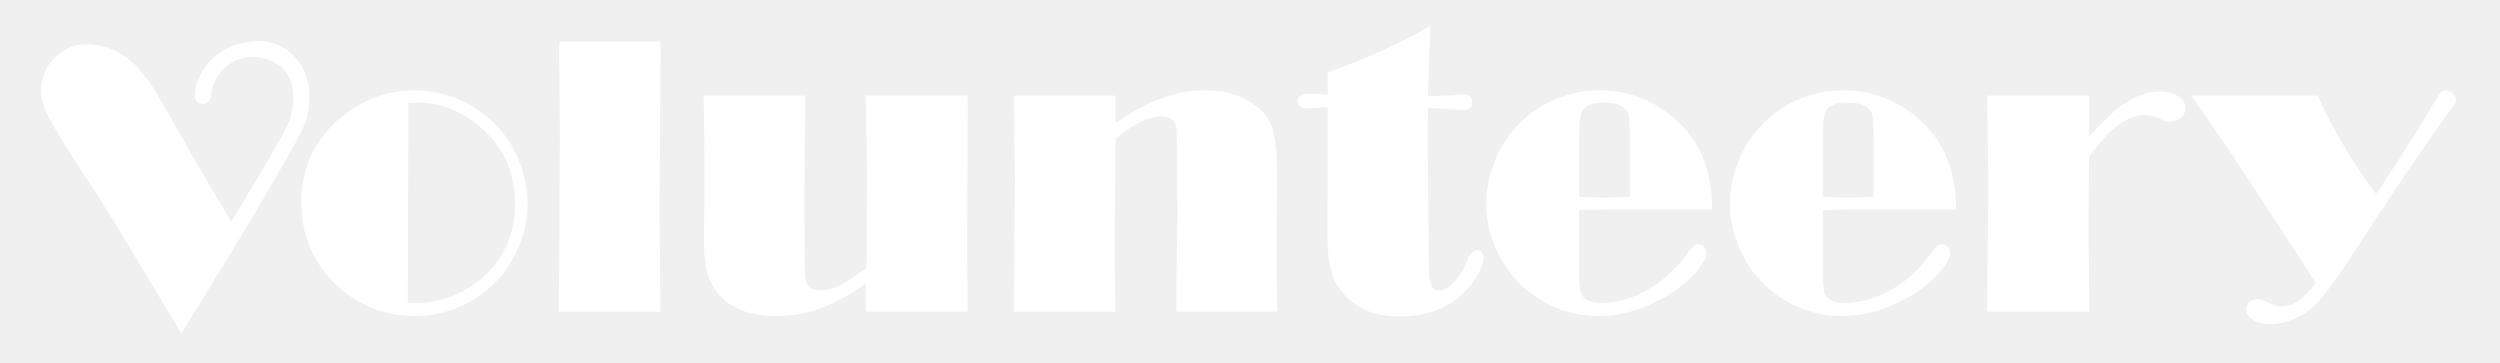
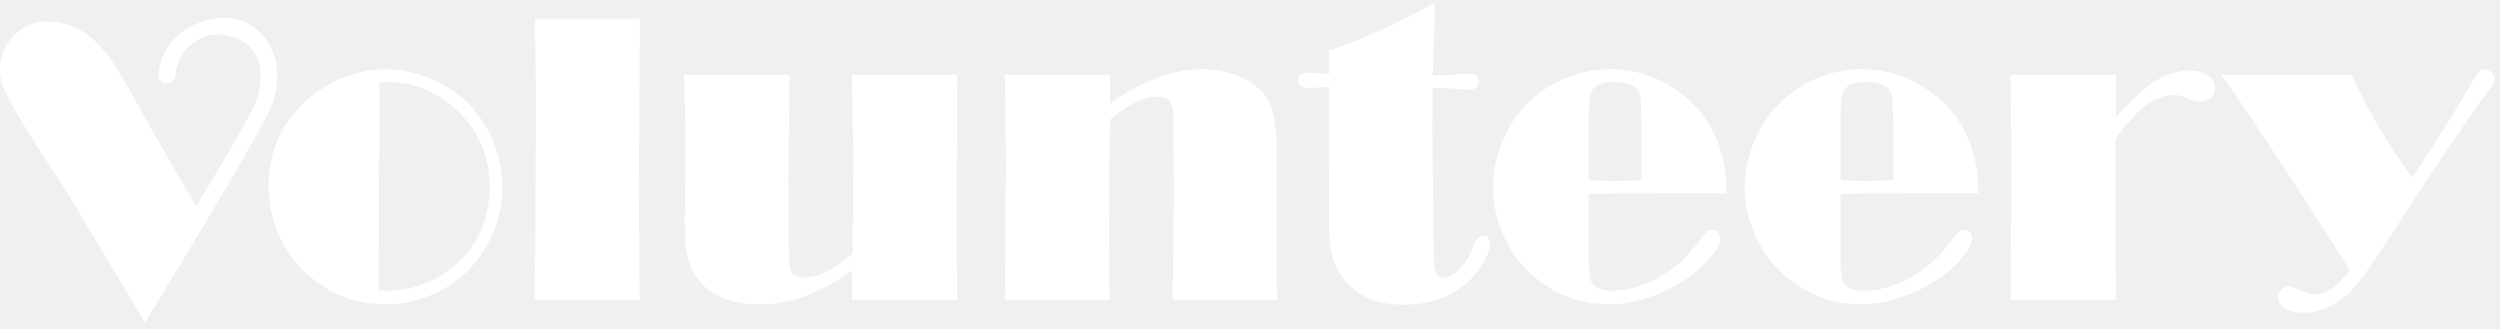
- <svg xmlns="http://www.w3.org/2000/svg" width="614" height="89" overflow="hidden">
+ <svg xmlns="http://www.w3.org/2000/svg" width="594" height="78" overflow="hidden">
  <defs>
    <clipPath id="clip0">
-       <rect x="334" y="316" width="614" height="89" />
+       <rect x="343" y="321" width="594" height="78" />
    </clipPath>
    <clipPath id="clip1">
-       <rect x="335" y="317" width="612" height="87" />
+       <rect x="343" y="321" width="593" height="77" />
    </clipPath>
    <clipPath id="clip2">
-       <rect x="335" y="317" width="612" height="87" />
+       <rect x="343" y="321" width="594" height="77" />
    </clipPath>
  </defs>
-   <g clip-path="url(#clip0)" transform="translate(-334 -316)">
+   <g clip-path="url(#clip0)" transform="translate(-343 -321)">
    <g clip-path="url(#clip1)">
      <g clip-path="url(#clip2)">
-         <path d="M629.682 106.497C627.156 102.25 624.921 98.004 622.977 93.757L592.102 93.757C596.247 99.296 604.492 111.655 616.834 130.832L622.567 139.819C621.012 141.861 619.579 143.326 618.268 144.216 616.956 145.108 615.571 145.554 614.113 145.554 613.368 145.554 612.477 145.311 611.439 144.824 609.852 144.08 608.783 143.707 608.233 143.707 607.487 143.707 606.856 143.95 606.337 144.436 605.819 144.921 605.561 145.504 605.561 146.186 605.561 147.254 606.136 148.136 607.287 148.834 608.438 149.529 609.906 149.878 611.688 149.878 613.504 149.878 615.393 149.441 617.353 148.568 619.315 147.694 621.009 146.563 622.436 145.173 624.349 143.201 626.778 139.978 629.725 135.506L638.271 122.432C645.425 111.547 651.333 102.928 655.995 96.576 656.546 95.896 656.821 95.313 656.821 94.827 656.821 94.212 656.563 93.661 656.045 93.175 655.528 92.691 654.947 92.448 654.301 92.448 653.816 92.448 653.444 92.593 653.185 92.886 652.928 93.177 652.282 94.185 651.248 95.906 648.349 100.938 643.72 108.292 637.36 117.969 634.767 114.567 632.208 110.742 629.682 106.497M574.422 100.901C576.587 99.313 578.835 98.519 581.162 98.519 582.098 98.519 583.278 98.859 584.702 99.54 585.542 99.928 586.301 100.122 586.981 100.122 588.047 100.122 588.936 99.814 589.648 99.2 590.358 98.585 590.715 97.807 590.715 96.866 590.715 95.669 590.123 94.681 588.945 93.902 587.764 93.124 586.269 92.737 584.459 92.737 581.485 92.737 578.318 93.919 574.956 96.282 573.501 97.319 570.914 99.812 567.197 103.766L567.197 93.755 542.271 93.755 542.33 96.573 542.562 116.399 542.388 134.231 542.329 144.143 542.27 146.815 567.245 146.815 567.051 127.477 567.148 108.819C569.833 105.128 572.257 102.488 574.422 100.901M508.017 118.83 502.089 118.636 502.089 104.478C502.089 100.793 502.316 98.514 502.769 97.641 503.482 96.186 505.263 95.459 508.113 95.459 510.899 95.459 512.745 96.091 513.653 97.35 514.041 97.868 514.268 98.425 514.332 99.023 514.397 99.623 514.463 101.441 514.527 104.478L514.527 118.636 508.017 118.83ZM508.746 121.745 523.321 121.697 534.642 121.697C534.707 111.234 530.949 103.25 523.37 97.744 518.511 94.212 513.086 92.448 507.094 92.448 503.239 92.448 499.546 93.225 496.016 94.779 492.421 96.368 489.311 98.603 486.687 101.485 484.419 103.947 482.638 106.871 481.342 110.255 480.047 113.64 479.399 117.018 479.399 120.387 479.399 123.885 480.126 127.383 481.585 130.882 483.236 134.867 485.6 138.219 488.679 140.939 493.958 145.572 500.049 147.887 506.947 147.887 510.963 147.887 515.087 146.964 519.314 145.117 523.541 143.272 527.079 140.874 529.93 137.926 532.101 135.626 533.185 133.796 533.185 132.435 533.185 131.82 533.006 131.31 532.65 130.904 532.295 130.5 531.841 130.298 531.29 130.298 530.837 130.298 530.415 130.46 530.027 130.783 529.638 131.107 529.006 131.869 528.131 133.066 525.443 136.695 522.261 139.538 518.584 141.593 514.908 143.651 511.19 144.68 507.433 144.68 504.907 144.68 503.303 143.935 502.623 142.445 502.266 141.668 502.089 139.82 502.089 136.906L502.089 121.844 508.746 121.745ZM448.446 118.83 442.519 118.636 442.519 104.478C442.519 100.793 442.747 98.514 443.2 97.641 443.913 96.186 445.694 95.459 448.545 95.459 451.33 95.459 453.176 96.091 454.083 97.35 454.473 97.868 454.698 98.425 454.764 99.023 454.828 99.623 454.894 101.441 454.957 104.478L454.957 118.636 448.446 118.83ZM449.177 121.745 463.753 121.697 475.074 121.697C475.138 111.234 471.381 103.25 463.802 97.744 458.943 94.212 453.516 92.448 447.525 92.448 443.669 92.448 439.976 93.225 436.447 94.779 432.851 96.368 429.742 98.603 427.118 101.485 424.85 103.947 423.068 106.871 421.773 110.255 420.476 113.64 419.83 117.018 419.83 120.387 419.83 123.885 420.558 127.383 422.016 130.882 423.668 134.867 426.032 138.219 429.11 140.939 434.389 145.572 440.48 147.887 447.379 147.887 451.394 147.887 455.518 146.964 459.745 145.117 463.972 143.272 467.51 140.874 470.361 137.926 472.531 135.626 473.616 133.796 473.616 132.435 473.616 131.82 473.438 131.31 473.083 130.904 472.727 130.5 472.273 130.298 471.723 130.298 471.269 130.298 470.848 130.46 470.458 130.783 470.07 131.107 469.439 131.869 468.564 133.066 465.875 136.695 462.693 139.538 459.015 141.593 455.34 143.651 451.622 144.68 447.864 144.68 445.338 144.68 443.736 143.935 443.054 142.445 442.699 141.668 442.52 139.82 442.52 136.906L442.52 121.844 449.177 121.745ZM381.104 88.073 381.104 93.565 377.557 93.323C377.266 93.291 376.762 93.274 376.051 93.274 374.527 93.274 373.767 93.864 373.767 95.044 373.767 96.262 374.56 96.868 376.148 96.868 376.698 96.868 377.378 96.837 378.189 96.771 379.161 96.706 379.808 96.674 380.133 96.674 380.327 96.674 380.65 96.69 381.105 96.723L381.105 114.1 381.056 124.344 381.056 127.984C381.056 131.803 381.363 134.788 381.979 136.939 382.593 139.092 383.711 141.042 385.332 142.789 388.473 146.251 392.911 147.983 398.645 147.983 404.734 147.983 409.691 146.315 413.513 142.98 415.068 141.619 416.395 140.023 417.497 138.192 418.597 136.363 419.149 134.833 419.149 133.601 419.149 132.371 418.597 131.756 417.497 131.756 416.557 131.756 415.748 132.694 415.068 134.574 414.318 136.549 413.294 138.218 411.99 139.577 410.655 140.938 409.402 141.619 408.231 141.619 407.349 141.619 406.732 141.149 406.373 140.21 406.016 139.271 405.837 137.619 405.837 135.254L405.71 125.158 405.545 106.283 405.594 96.869 407.003 96.869C408.103 96.869 409.933 96.968 412.494 97.161 413.174 97.226 413.74 97.259 414.194 97.259 415.683 97.259 416.429 96.652 416.429 95.438 416.429 94.126 415.716 93.469 414.292 93.469 414 93.469 413.66 93.487 413.272 93.519 410.97 93.746 408.413 93.859 405.595 93.859L405.644 92.351 406.178 76.658C399.049 80.802 390.691 84.608 381.104 88.073M304.383 93.758 304.529 104.303 304.675 115.187 304.529 127.772 304.383 146.818 329.212 146.818 329.163 144.729 329.018 130.443 329.114 119.997 329.212 106.343 329.26 104.352C331.398 102.538 333.39 101.178 335.237 100.269 337.083 99.364 338.799 98.91 340.388 98.91 342.104 98.91 343.222 99.428 343.74 100.464 343.999 100.983 344.153 101.575 344.202 102.239 344.25 102.902 344.29 104.967 344.323 108.433L344.371 123.398 344.247 133.31 344.08 146.818 368.764 146.818 368.618 135.496 368.716 113C368.716 107.689 368.302 103.859 367.476 101.509 366.65 99.162 365.039 97.194 362.643 95.605 359.467 93.501 355.581 92.448 350.981 92.448 347.547 92.448 344.017 93.121 340.39 94.463 336.76 95.808 333.053 97.824 329.262 100.512L329.262 93.758 304.383 93.758ZM268.234 93.758 268.234 95.266 268.525 112.32 268.428 129.666 268.379 136.031C265.723 138.105 263.561 139.547 261.893 140.356 260.224 141.166 258.613 141.572 257.058 141.572 255.535 141.572 254.498 141.15 253.948 140.307 253.494 139.562 253.268 137.327 253.268 133.602L253.22 127.383 253.171 118.152 253.462 93.759 228.585 93.759 228.828 109.745 228.779 117.325 228.683 128.694C228.683 132.193 228.901 134.889 229.337 136.784 229.774 138.68 230.558 140.372 231.691 141.863 234.733 145.879 239.634 147.888 246.395 147.888 250.083 147.888 253.618 147.272 256.999 146.041 260.379 144.812 264.125 142.787 268.234 139.968L268.234 146.819 293.111 146.819 292.965 131.952 293.111 93.76 268.234 93.76ZM193.31 80.494 193.261 83.798 193.408 94.634 193.456 104.496 193.339 122.814 193.281 136.808 193.164 144.533 193.164 146.817 217.993 146.817 217.993 144.922 217.798 120.919 217.896 107.462 217.945 100.076 218.041 82.973 217.993 80.495 193.31 80.495ZM158.666 95.459C164.14 95.459 169.21 97.421 173.875 101.344 179.64 106.209 182.523 112.548 182.523 120.36 182.523 124.252 181.746 127.819 180.191 131.06 178.215 135.146 175.251 138.421 171.3 140.885 167.185 143.415 162.877 144.679 158.375 144.679 157.987 144.679 157.289 144.647 156.286 144.581L156.431 95.555C157.468 95.492 158.212 95.459 158.666 95.459M138.988 99.978C133.158 105.292 130.242 111.964 130.242 119.996 130.242 124.111 131.068 128.014 132.72 131.707 134.695 136.08 137.595 139.659 141.417 142.445 146.308 146.073 151.816 147.887 157.938 147.887 161.598 147.887 165.112 147.19 168.482 145.797 172.594 144.114 176.077 141.602 178.928 138.267 180.969 135.837 182.579 133.052 183.762 129.909 184.945 126.769 185.536 123.641 185.536 120.531 185.536 115.997 184.532 111.705 182.523 107.657 180.256 103.058 176.968 99.428 172.66 96.772 167.995 93.891 163.056 92.449 157.84 92.449 150.746 92.543 144.462 95.054 138.988 99.978" fill="#FFFFFF" transform="matrix(1.00496 0 0 1 277.09 245.726)" />
-         <path d="M119.814 80.352C111.485 80.352 104.496 86.38 104.238 93.787 104.199 94.886 105.061 95.778 106.158 95.778 107.259 95.778 108.179 94.886 108.218 93.787 108.4 88.574 113.646 83.385 119.675 84.332 131.441 86.183 128.095 98.218 127.224 100.104 125.496 104.087 121.261 111.302 113.141 124.709L107.809 115.766C107.809 115.766 102.456 106.581 96.714 96.276 90.971 85.971 85.972 81.168 77.342 81.168 71.18 81.168 64.546 88.108 67.321 96.275 69.082 101.458 80.514 118.285 80.514 118.285L84.747 125.137 88.79 131.89 101.013 152.249 102.614 149.479C102.614 149.479 129.481 105.999 131.302 100.088 134.808 88.715 128.144 80.352 119.814 80.352" fill="#FFFFFF" transform="matrix(1.00496 0 0 1 277.09 245.726)" />
+         <path d="M632.45 106.965C629.913 102.7 627.668 98.435 625.716 94.17L594.705 94.17C598.868 99.733 607.15 112.146 619.546 131.407L625.304 140.434C623.742 142.485 622.303 143.956 620.986 144.85 619.668 145.746 618.277 146.194 616.813 146.194 616.065 146.194 615.17 145.95 614.127 145.461 612.533 144.713 611.459 144.339 610.907 144.339 610.158 144.339 609.524 144.583 609.003 145.071 608.482 145.558 608.223 146.144 608.223 146.829 608.223 147.901 608.801 148.787 609.957 149.488 611.113 150.186 612.587 150.537 614.377 150.537 616.201 150.537 618.099 150.098 620.067 149.221 622.038 148.343 623.739 147.207 625.172 145.811 627.094 143.831 629.534 140.593 632.494 136.102L641.077 122.97C648.263 112.037 654.197 103.381 658.879 97.001 659.432 96.317 659.709 95.732 659.709 95.244 659.709 94.626 659.45 94.073 658.929 93.585 658.41 93.098 657.826 92.854 657.178 92.854 656.69 92.854 656.317 93 656.057 93.294 655.799 93.587 655.15 94.599 654.111 96.327 651.199 101.382 646.55 108.768 640.162 118.488 637.558 115.071 634.987 111.229 632.45 106.965M576.947 101.345C579.122 99.75 581.38 98.952 583.717 98.952 584.657 98.952 585.842 99.294 587.273 99.978 588.116 100.367 588.879 100.562 589.562 100.562 590.632 100.562 591.525 100.252 592.24 99.636 592.953 99.018 593.312 98.237 593.312 97.292 593.312 96.09 592.717 95.097 591.534 94.314 590.348 93.534 588.846 93.144 587.029 93.144 584.041 93.144 580.861 94.332 577.484 96.705 576.022 97.747 573.424 100.251 569.691 104.222L569.691 94.168 544.655 94.168 544.714 96.998 544.947 116.911 544.773 134.821 544.713 144.777 544.654 147.46 569.739 147.46 569.544 128.037 569.641 109.297C572.338 105.59 574.773 102.939 576.947 101.345M510.25 119.352 504.296 119.158 504.296 104.937C504.296 101.236 504.524 98.947 504.979 98.071 505.696 96.609 507.484 95.879 510.347 95.879 513.145 95.879 514.999 96.513 515.911 97.778 516.301 98.298 516.529 98.858 516.593 99.459 516.659 100.06 516.725 101.887 516.789 104.937L516.789 119.158 510.25 119.352ZM510.983 122.28 525.622 122.232 536.993 122.232C537.058 111.723 533.283 103.704 525.671 98.174 520.791 94.626 515.342 92.854 509.323 92.854 505.451 92.854 501.742 93.635 498.197 95.196 494.586 96.791 491.462 99.036 488.827 101.931 486.549 104.404 484.76 107.341 483.458 110.74 482.158 114.14 481.507 117.532 481.507 120.916 481.507 124.43 482.237 127.943 483.702 131.457 485.361 135.46 487.735 138.827 490.827 141.559 496.13 146.212 502.247 148.537 509.176 148.537 513.209 148.537 517.352 147.61 521.597 145.755 525.843 143.902 529.396 141.493 532.26 138.532 534.44 136.222 535.529 134.384 535.529 133.017 535.529 132.4 535.349 131.887 534.992 131.48 534.635 131.074 534.179 130.871 533.626 130.871 533.171 130.871 532.747 131.034 532.357 131.358 531.966 131.683 531.332 132.449 530.453 133.651 527.753 137.296 524.557 140.151 520.864 142.215 517.172 144.283 513.437 145.316 509.664 145.316 507.127 145.316 505.516 144.568 504.833 143.071 504.474 142.291 504.296 140.435 504.296 137.508L504.296 122.38 510.983 122.28ZM450.418 119.352 444.465 119.158 444.465 104.937C444.465 101.236 444.694 98.947 445.149 98.071 445.865 96.609 447.653 95.879 450.517 95.879 453.314 95.879 455.168 96.513 456.079 97.778 456.471 98.298 456.697 98.858 456.763 99.459 456.828 100.06 456.894 101.887 456.957 104.937L456.957 119.158 450.418 119.352ZM451.152 122.28 465.792 122.232 477.163 122.232C477.227 111.723 473.453 103.704 465.841 98.174 460.961 94.626 455.51 92.854 449.493 92.854 445.62 92.854 441.91 93.635 438.366 95.196 434.754 96.791 431.631 99.036 428.996 101.931 426.718 104.404 424.928 107.341 423.627 110.74 422.325 114.14 421.676 117.532 421.676 120.916 421.676 124.43 422.407 127.943 423.871 131.457 425.531 135.46 427.905 138.827 430.997 141.559 436.299 146.212 442.417 148.537 449.346 148.537 453.379 148.537 457.521 147.61 461.766 145.755 466.012 143.902 469.565 141.493 472.429 138.532 474.608 136.222 475.698 134.384 475.698 133.017 475.698 132.4 475.519 131.887 475.163 131.48 474.805 131.074 474.349 130.871 473.797 130.871 473.341 130.871 472.918 131.034 472.526 131.358 472.137 131.683 471.503 132.449 470.624 133.651 467.923 137.296 464.727 140.151 461.033 142.215 457.342 144.283 453.608 145.316 449.833 145.316 447.296 145.316 445.687 144.568 445.002 143.071 444.645 142.291 444.466 140.435 444.466 137.508L444.466 122.38 451.152 122.28ZM382.78 88.461 382.78 93.977 379.217 93.733C378.925 93.701 378.418 93.684 377.704 93.684 376.174 93.684 375.41 94.277 375.41 95.462 375.41 96.685 376.207 97.294 377.802 97.294 378.354 97.294 379.037 97.263 379.852 97.196 380.828 97.131 381.478 97.099 381.804 97.099 381.999 97.099 382.323 97.115 382.781 97.148L382.781 114.602 382.731 124.891 382.731 128.547C382.731 132.382 383.04 135.381 383.658 137.541 384.275 139.704 385.398 141.662 387.026 143.417 390.181 146.894 394.638 148.634 400.398 148.634 406.513 148.634 411.492 146.958 415.331 143.609 416.893 142.242 418.226 140.639 419.333 138.8 420.437 136.963 420.992 135.426 420.992 134.188 420.992 132.953 420.437 132.335 419.333 132.335 418.388 132.335 417.576 133.277 416.893 135.166 416.14 137.149 415.111 138.826 413.801 140.191 412.46 141.558 411.202 142.242 410.026 142.242 409.14 142.242 408.52 141.77 408.16 140.826 407.801 139.883 407.621 138.224 407.621 135.849L407.494 125.708 407.328 106.75 407.377 97.295 408.792 97.295C409.897 97.295 411.735 97.394 414.307 97.588 414.991 97.654 415.559 97.687 416.015 97.687 417.511 97.687 418.26 97.077 418.26 95.858 418.26 94.539 417.544 93.88 416.113 93.88 415.82 93.88 415.479 93.898 415.089 93.93 412.777 94.158 410.209 94.272 407.378 94.272L407.427 92.757 407.964 76.995C400.803 81.157 392.409 84.98 382.78 88.461M305.721 94.171 305.868 104.762 306.014 115.693 305.868 128.334 305.721 147.463 330.659 147.463 330.61 145.365 330.465 131.016 330.561 120.525 330.659 106.811 330.708 104.811C332.855 102.989 334.856 101.623 336.711 100.71 338.565 99.801 340.289 99.345 341.884 99.345 343.608 99.345 344.731 99.865 345.251 100.906 345.511 101.427 345.666 102.022 345.715 102.688 345.763 103.354 345.804 105.428 345.837 108.91L345.885 123.941 345.76 133.896 345.593 147.463 370.385 147.463 370.239 136.092 370.337 113.497C370.337 108.162 369.921 104.316 369.092 101.955 368.262 99.598 366.644 97.621 364.237 96.026 361.047 93.912 357.144 92.854 352.524 92.854 349.075 92.854 345.529 93.53 341.887 94.878 338.241 96.23 334.517 98.254 330.71 100.954L330.71 94.171 305.721 94.171ZM269.413 94.171 269.413 95.685 269.706 112.814 269.608 130.236 269.559 136.629C266.891 138.712 264.72 140.161 263.044 140.973 261.368 141.787 259.75 142.194 258.188 142.194 256.658 142.194 255.617 141.771 255.064 140.924 254.608 140.176 254.381 137.931 254.381 134.189L254.333 127.943 254.284 118.671 254.576 94.172 229.59 94.172 229.834 110.227 229.785 117.841 229.688 129.26C229.688 132.774 229.907 135.482 230.345 137.385 230.784 139.29 231.572 140.989 232.71 142.487 235.765 146.52 240.688 148.538 247.478 148.538 251.182 148.538 254.733 147.919 258.129 146.683 261.524 145.449 265.286 143.415 269.413 140.583L269.413 147.464 294.4 147.464 294.253 132.532 294.4 94.173 269.413 94.173ZM194.16 80.848 194.111 84.166 194.258 95.05 194.307 104.955 194.189 123.354 194.131 137.409 194.013 145.168 194.013 147.462 218.951 147.462 218.951 145.559 218.756 121.451 218.854 107.934 218.903 100.516 219 83.337 218.951 80.849 194.16 80.849ZM159.364 95.879C164.862 95.879 169.954 97.85 174.639 101.79 180.43 106.676 183.325 113.043 183.325 120.889 183.325 124.798 182.545 128.381 180.983 131.636 178.999 135.74 176.021 139.03 172.053 141.504 167.92 144.046 163.593 145.315 159.071 145.315 158.682 145.315 157.981 145.283 156.973 145.217L157.119 95.976C158.16 95.912 158.908 95.879 159.364 95.879M139.599 100.417C133.743 105.755 130.815 112.456 130.815 120.524 130.815 124.657 131.644 128.577 133.303 132.286 135.287 136.678 138.2 140.273 142.039 143.071 146.951 146.715 152.483 148.537 158.632 148.537 162.308 148.537 165.838 147.837 169.223 146.438 173.353 144.748 176.851 142.225 179.715 138.875 181.765 136.434 183.382 133.637 184.57 130.48 185.758 127.326 186.352 124.185 186.352 121.061 186.352 116.507 185.343 112.196 183.325 108.13 181.048 103.511 177.746 99.865 173.419 97.198 168.734 94.304 163.773 92.855 158.534 92.855 151.409 92.95 145.097 95.472 139.599 100.417" fill="#FFFFFF" transform="matrix(1 0 0 1.00287 276.021 244.338)" />
+         <path d="M120.341 80.705C111.975 80.705 104.955 86.76 104.696 94.2 104.657 95.303 105.523 96.199 106.625 96.199 107.731 96.199 108.655 95.303 108.694 94.2 108.877 88.963 114.146 83.751 120.201 84.703 132.019 86.562 128.658 98.65 127.783 100.544 126.048 104.545 121.794 111.791 113.638 125.257L108.283 116.275C108.283 116.275 102.906 107.05 97.139 96.699 91.371 86.349 86.35 81.525 77.682 81.525 71.493 81.525 64.83 88.496 67.617 96.698 69.386 101.904 80.868 118.805 80.868 118.805L85.12 125.687 89.18 132.47 101.457 152.918 103.065 150.136C103.065 150.136 130.05 106.465 131.879 100.528 135.401 89.105 128.707 80.705 120.341 80.705" fill="#FFFFFF" transform="matrix(1 0 0 1.00287 276.021 244.338)" />
      </g>
    </g>
  </g>
</svg>
